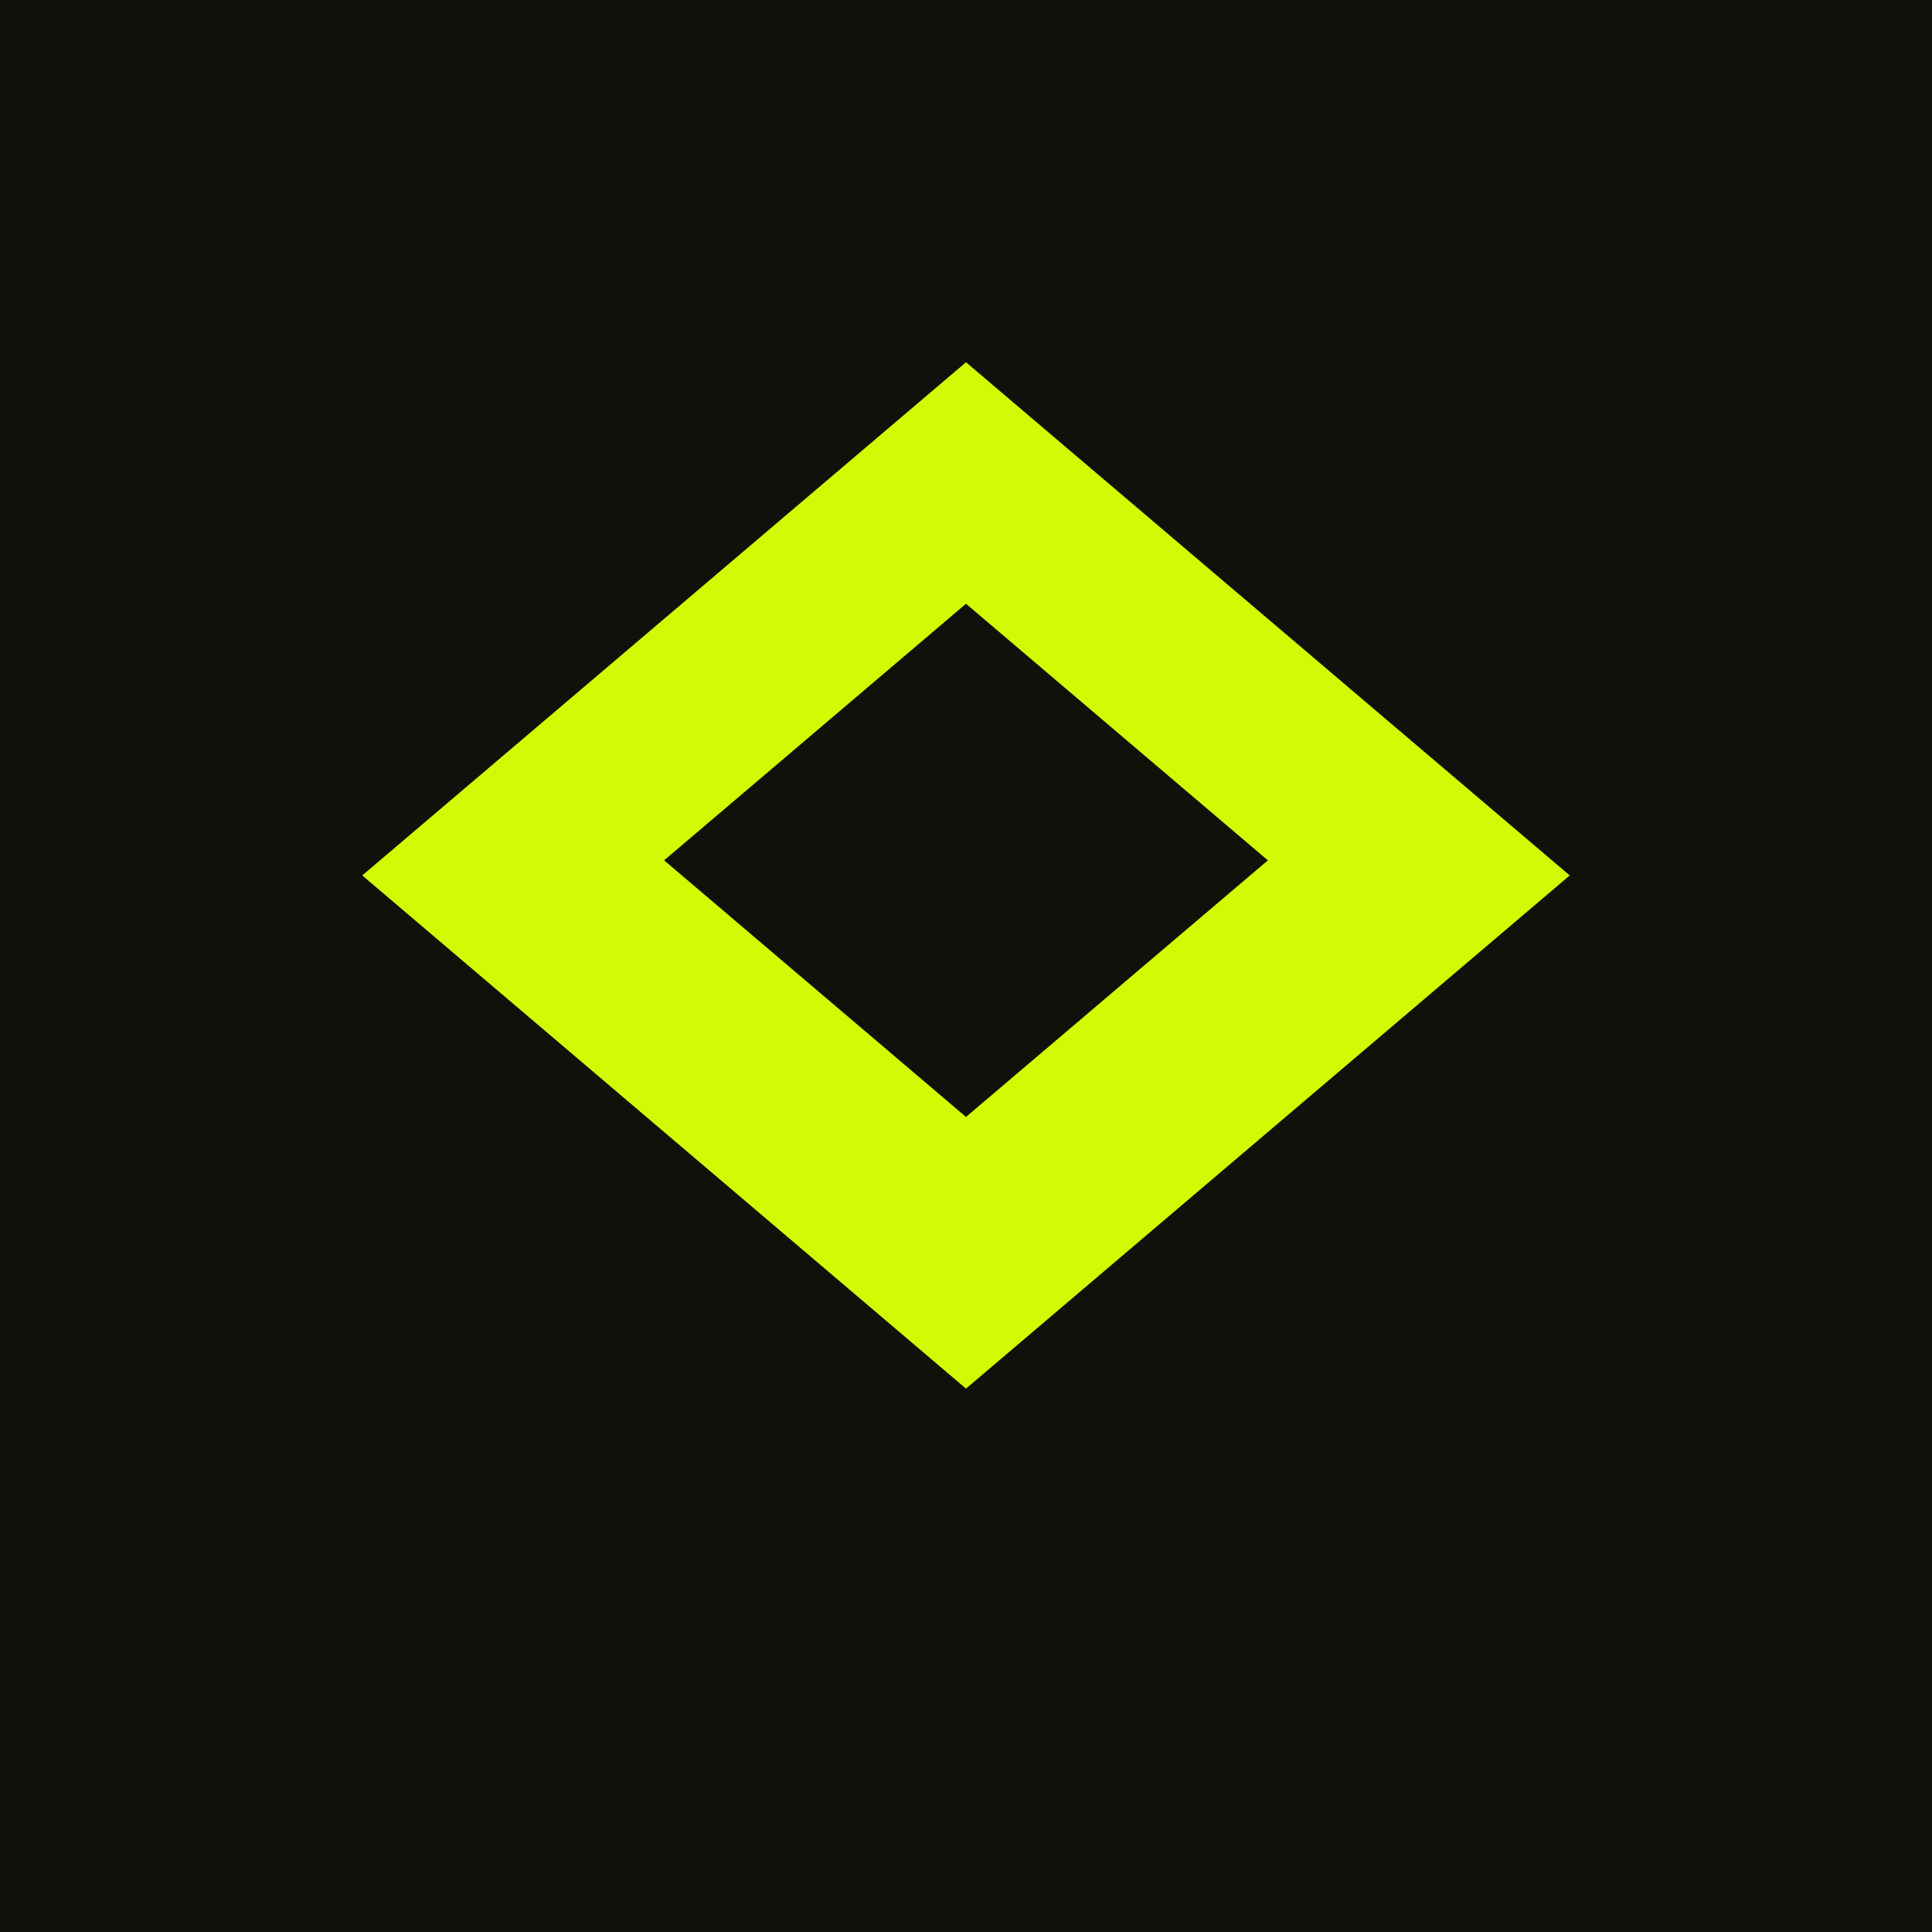
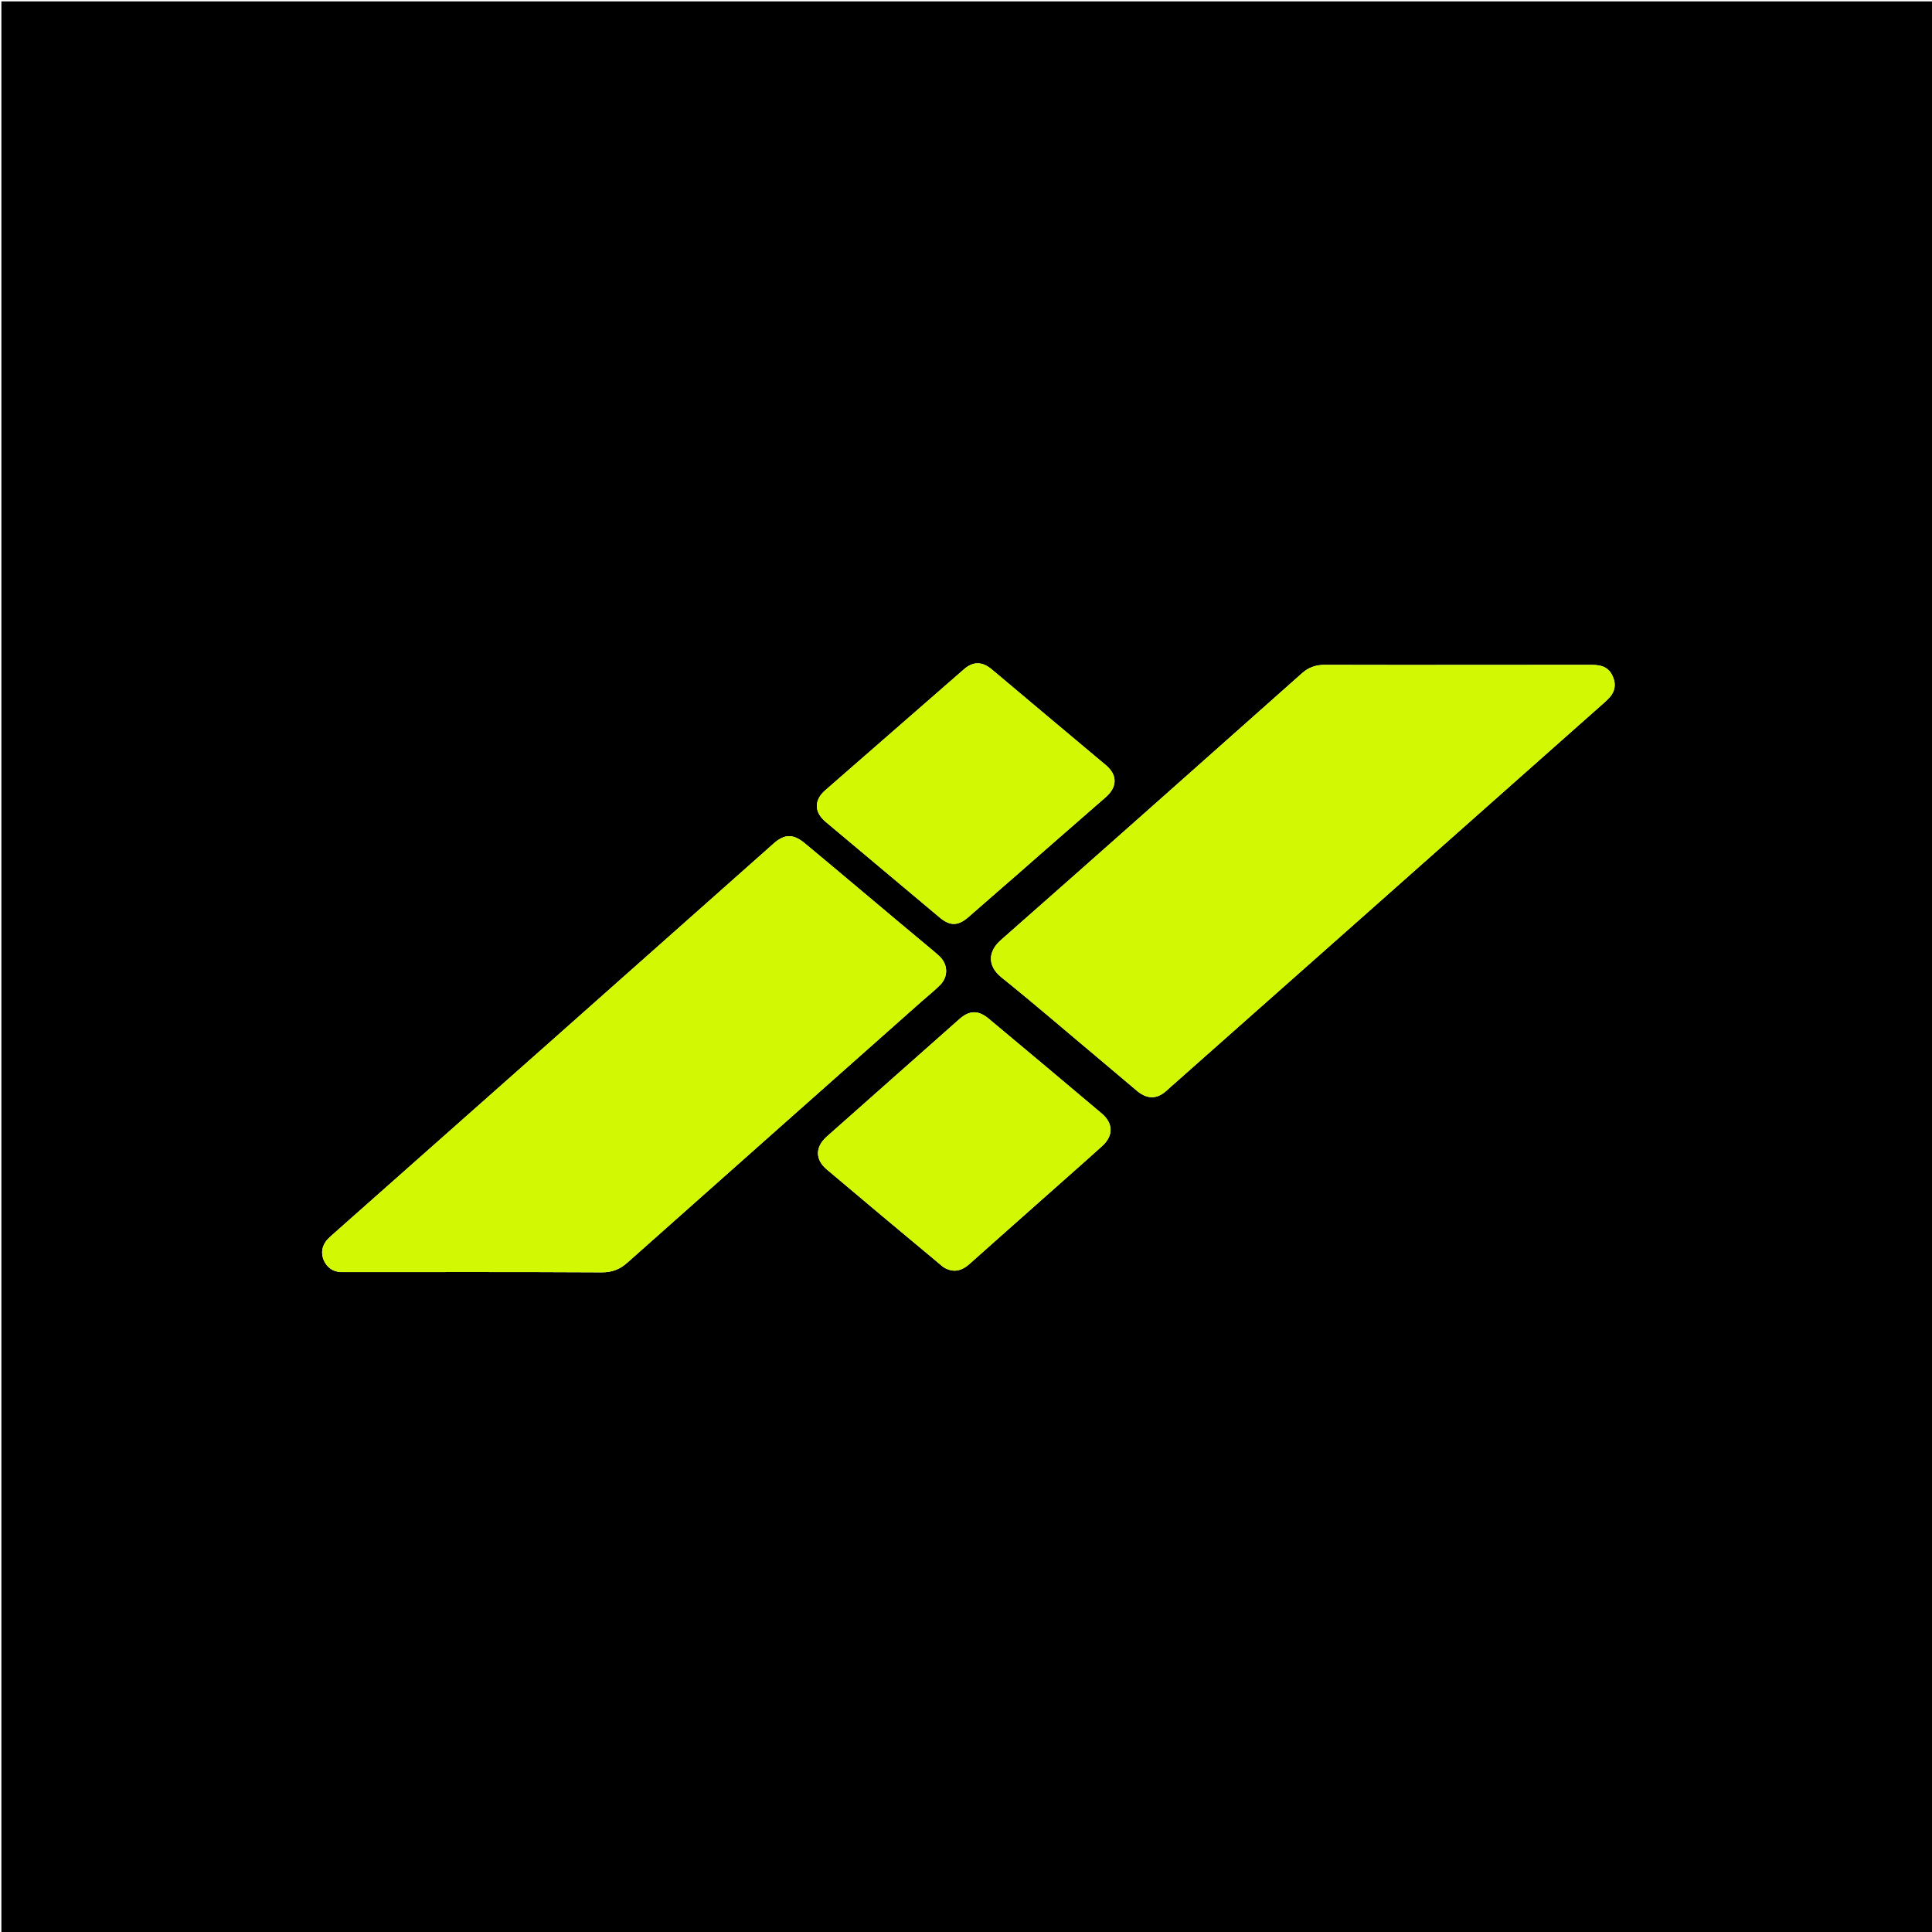
- <svg xmlns="http://www.w3.org/2000/svg" viewBox="0 0 32 32">
-   <rect width="32" height="32" fill="#11110B" />
-   <path fill="#d3f904" d="M16 6L6 14.5l10 8.5 10-8.5L16 6zm0 4l5 4.25-5 4.25-5-4.25L16 10z" />
+ <svg xmlns="http://www.w3.org/2000/svg" width="32px" height="32px" viewBox="0 0 32 32" version="1.1">
+   <g id="surface1">
+     <path style=" stroke:none;fill-rule:nonzero;fill:rgb(0%,0%,0%);fill-opacity:1;" d="M 17.926 32.023 C 11.949 32.023 5.988 32.023 0.023 32.023 C 0.023 21.359 0.023 10.691 0.023 0.023 C 10.691 0.023 21.359 0.023 32.023 0.023 C 32.023 10.691 32.023 21.359 32.023 32.023 C 27.328 32.023 22.633 32.023 17.926 32.023 M 22.52 15.23 C 23.875 14.027 25.23 12.828 26.586 11.625 C 26.613 11.598 26.641 11.574 26.664 11.547 C 26.75 11.449 26.766 11.336 26.719 11.219 C 26.676 11.105 26.594 11.035 26.469 11.02 C 26.422 11.012 26.371 11.012 26.32 11.012 C 24.863 11.012 23.402 11.016 21.945 11.012 C 21.789 11.012 21.668 11.055 21.555 11.16 C 19.898 12.633 18.242 14.105 16.578 15.57 C 16.367 15.754 16.348 15.992 16.582 16.184 C 17.145 16.637 17.691 17.109 18.242 17.57 C 18.441 17.738 18.645 17.91 18.844 18.078 C 19.008 18.207 19.16 18.207 19.316 18.07 C 19.332 18.055 19.348 18.043 19.363 18.027 C 20.41 17.098 21.457 16.172 22.52 15.23 M 14.223 14.715 C 13.926 14.465 13.629 14.215 13.332 13.969 C 13.141 13.809 12.996 13.809 12.812 13.973 C 10.379 16.133 7.945 18.293 5.508 20.449 C 5.477 20.477 5.445 20.504 5.418 20.535 C 5.332 20.637 5.312 20.75 5.363 20.875 C 5.418 20.996 5.512 21.062 5.645 21.07 C 5.684 21.07 5.719 21.07 5.758 21.07 C 7.16 21.07 8.566 21.066 9.969 21.074 C 10.141 21.074 10.27 21.023 10.395 20.91 C 12.016 19.469 13.641 18.027 15.266 16.586 C 15.367 16.496 15.477 16.41 15.574 16.312 C 15.707 16.176 15.703 15.977 15.566 15.844 C 15.543 15.82 15.516 15.801 15.492 15.777 C 15.074 15.43 14.656 15.078 14.223 14.715 M 16.836 14.496 C 17.328 14.062 17.824 13.633 18.32 13.199 C 18.508 13.031 18.508 12.836 18.32 12.676 C 17.688 12.145 17.055 11.617 16.426 11.086 C 16.266 10.953 16.117 10.953 15.965 11.086 C 15.199 11.754 14.434 12.422 13.668 13.09 C 13.48 13.254 13.484 13.453 13.676 13.613 C 14.305 14.141 14.934 14.668 15.562 15.195 C 15.734 15.34 15.867 15.34 16.039 15.191 C 16.301 14.965 16.559 14.734 16.836 14.496 M 17.059 20.047 C 17.457 19.691 17.859 19.34 18.254 18.984 C 18.445 18.812 18.441 18.605 18.246 18.441 C 17.625 17.918 17.004 17.395 16.379 16.875 C 16.207 16.73 16.059 16.73 15.891 16.879 C 15.156 17.527 14.426 18.18 13.691 18.828 C 13.5 19 13.5 19.207 13.695 19.371 C 14.32 19.898 14.945 20.422 15.574 20.945 C 15.609 20.977 15.645 21.004 15.688 21.02 C 15.828 21.078 15.945 21.035 16.055 20.938 C 16.383 20.645 16.715 20.352 17.059 20.047 Z M 17.059 20.047 " />
+     <path style=" stroke:none;fill-rule:nonzero;fill:rgb(82.353%,97.255%,1.569%);fill-opacity:1;" d="M 22.512 15.238 C 21.457 16.172 20.41 17.098 19.363 18.027 C 19.348 18.043 19.332 18.055 19.316 18.07 C 19.16 18.207 19.008 18.207 18.844 18.078 C 18.645 17.91 18.441 17.738 18.242 17.57 C 17.691 17.109 17.145 16.637 16.582 16.184 C 16.348 15.992 16.367 15.754 16.578 15.57 C 18.242 14.105 19.898 12.633 21.555 11.16 C 21.668 11.055 21.789 11.012 21.945 11.012 C 23.402 11.016 24.863 11.012 26.32 11.012 C 26.371 11.012 26.422 11.012 26.469 11.02 C 26.594 11.035 26.676 11.105 26.719 11.219 C 26.766 11.336 26.75 11.449 26.664 11.547 C 26.641 11.574 26.613 11.598 26.586 11.625 C 25.23 12.828 23.875 14.027 22.512 15.238 Z M 22.512 15.238 " />
+     <path style=" stroke:none;fill-rule:nonzero;fill:rgb(82.353%,97.255%,1.569%);fill-opacity:1;" d="M 14.23 14.719 C 14.656 15.078 15.074 15.43 15.492 15.777 C 15.516 15.801 15.543 15.82 15.566 15.844 C 15.703 15.977 15.707 16.176 15.574 16.312 C 15.477 16.41 15.367 16.496 15.266 16.586 C 13.641 18.027 12.016 19.469 10.395 20.91 C 10.27 21.023 10.141 21.074 9.969 21.074 C 8.566 21.066 7.16 21.07 5.758 21.07 C 5.719 21.07 5.684 21.07 5.645 21.07 C 5.512 21.062 5.418 20.996 5.363 20.875 C 5.312 20.75 5.332 20.637 5.418 20.535 C 5.445 20.504 5.477 20.477 5.508 20.449 C 7.945 18.293 10.379 16.133 12.812 13.973 C 12.996 13.809 13.141 13.809 13.332 13.969 C 13.629 14.215 13.926 14.465 14.23 14.719 Z M 14.23 14.719 " />
+     <path style=" stroke:none;fill-rule:nonzero;fill:rgb(82.353%,97.255%,1.569%);fill-opacity:1;" d="M 16.828 14.504 C 16.559 14.734 16.301 14.965 16.039 15.191 C 15.867 15.34 15.734 15.34 15.562 15.195 C 14.934 14.668 14.305 14.141 13.676 13.613 C 13.484 13.453 13.48 13.254 13.668 13.09 C 14.434 12.422 15.199 11.754 15.965 11.086 C 16.117 10.953 16.266 10.953 16.426 11.086 C 17.055 11.617 17.688 12.145 18.32 12.676 C 18.508 12.836 18.508 13.031 18.32 13.199 C 17.824 13.633 17.328 14.062 16.828 14.504 Z M 16.828 14.504 " />
+     <path style=" stroke:none;fill-rule:nonzero;fill:rgb(82.353%,97.255%,1.569%);fill-opacity:1;" d="M 17.051 20.051 C 16.715 20.352 16.383 20.645 16.055 20.938 C 15.945 21.035 15.828 21.078 15.688 21.02 C 15.645 21.004 15.609 20.977 15.574 20.945 C 14.945 20.422 14.32 19.898 13.695 19.371 C 13.5 19.207 13.5 19 13.691 18.828 C 14.426 18.18 15.156 17.527 15.891 16.879 C 16.059 16.73 16.207 16.73 16.379 16.875 C 17.004 17.395 17.625 17.918 18.246 18.441 C 18.441 18.605 18.445 18.812 18.254 18.984 C 17.859 19.34 17.457 19.691 17.051 20.051 Z M 17.051 20.051 " />
+   </g>
</svg>
